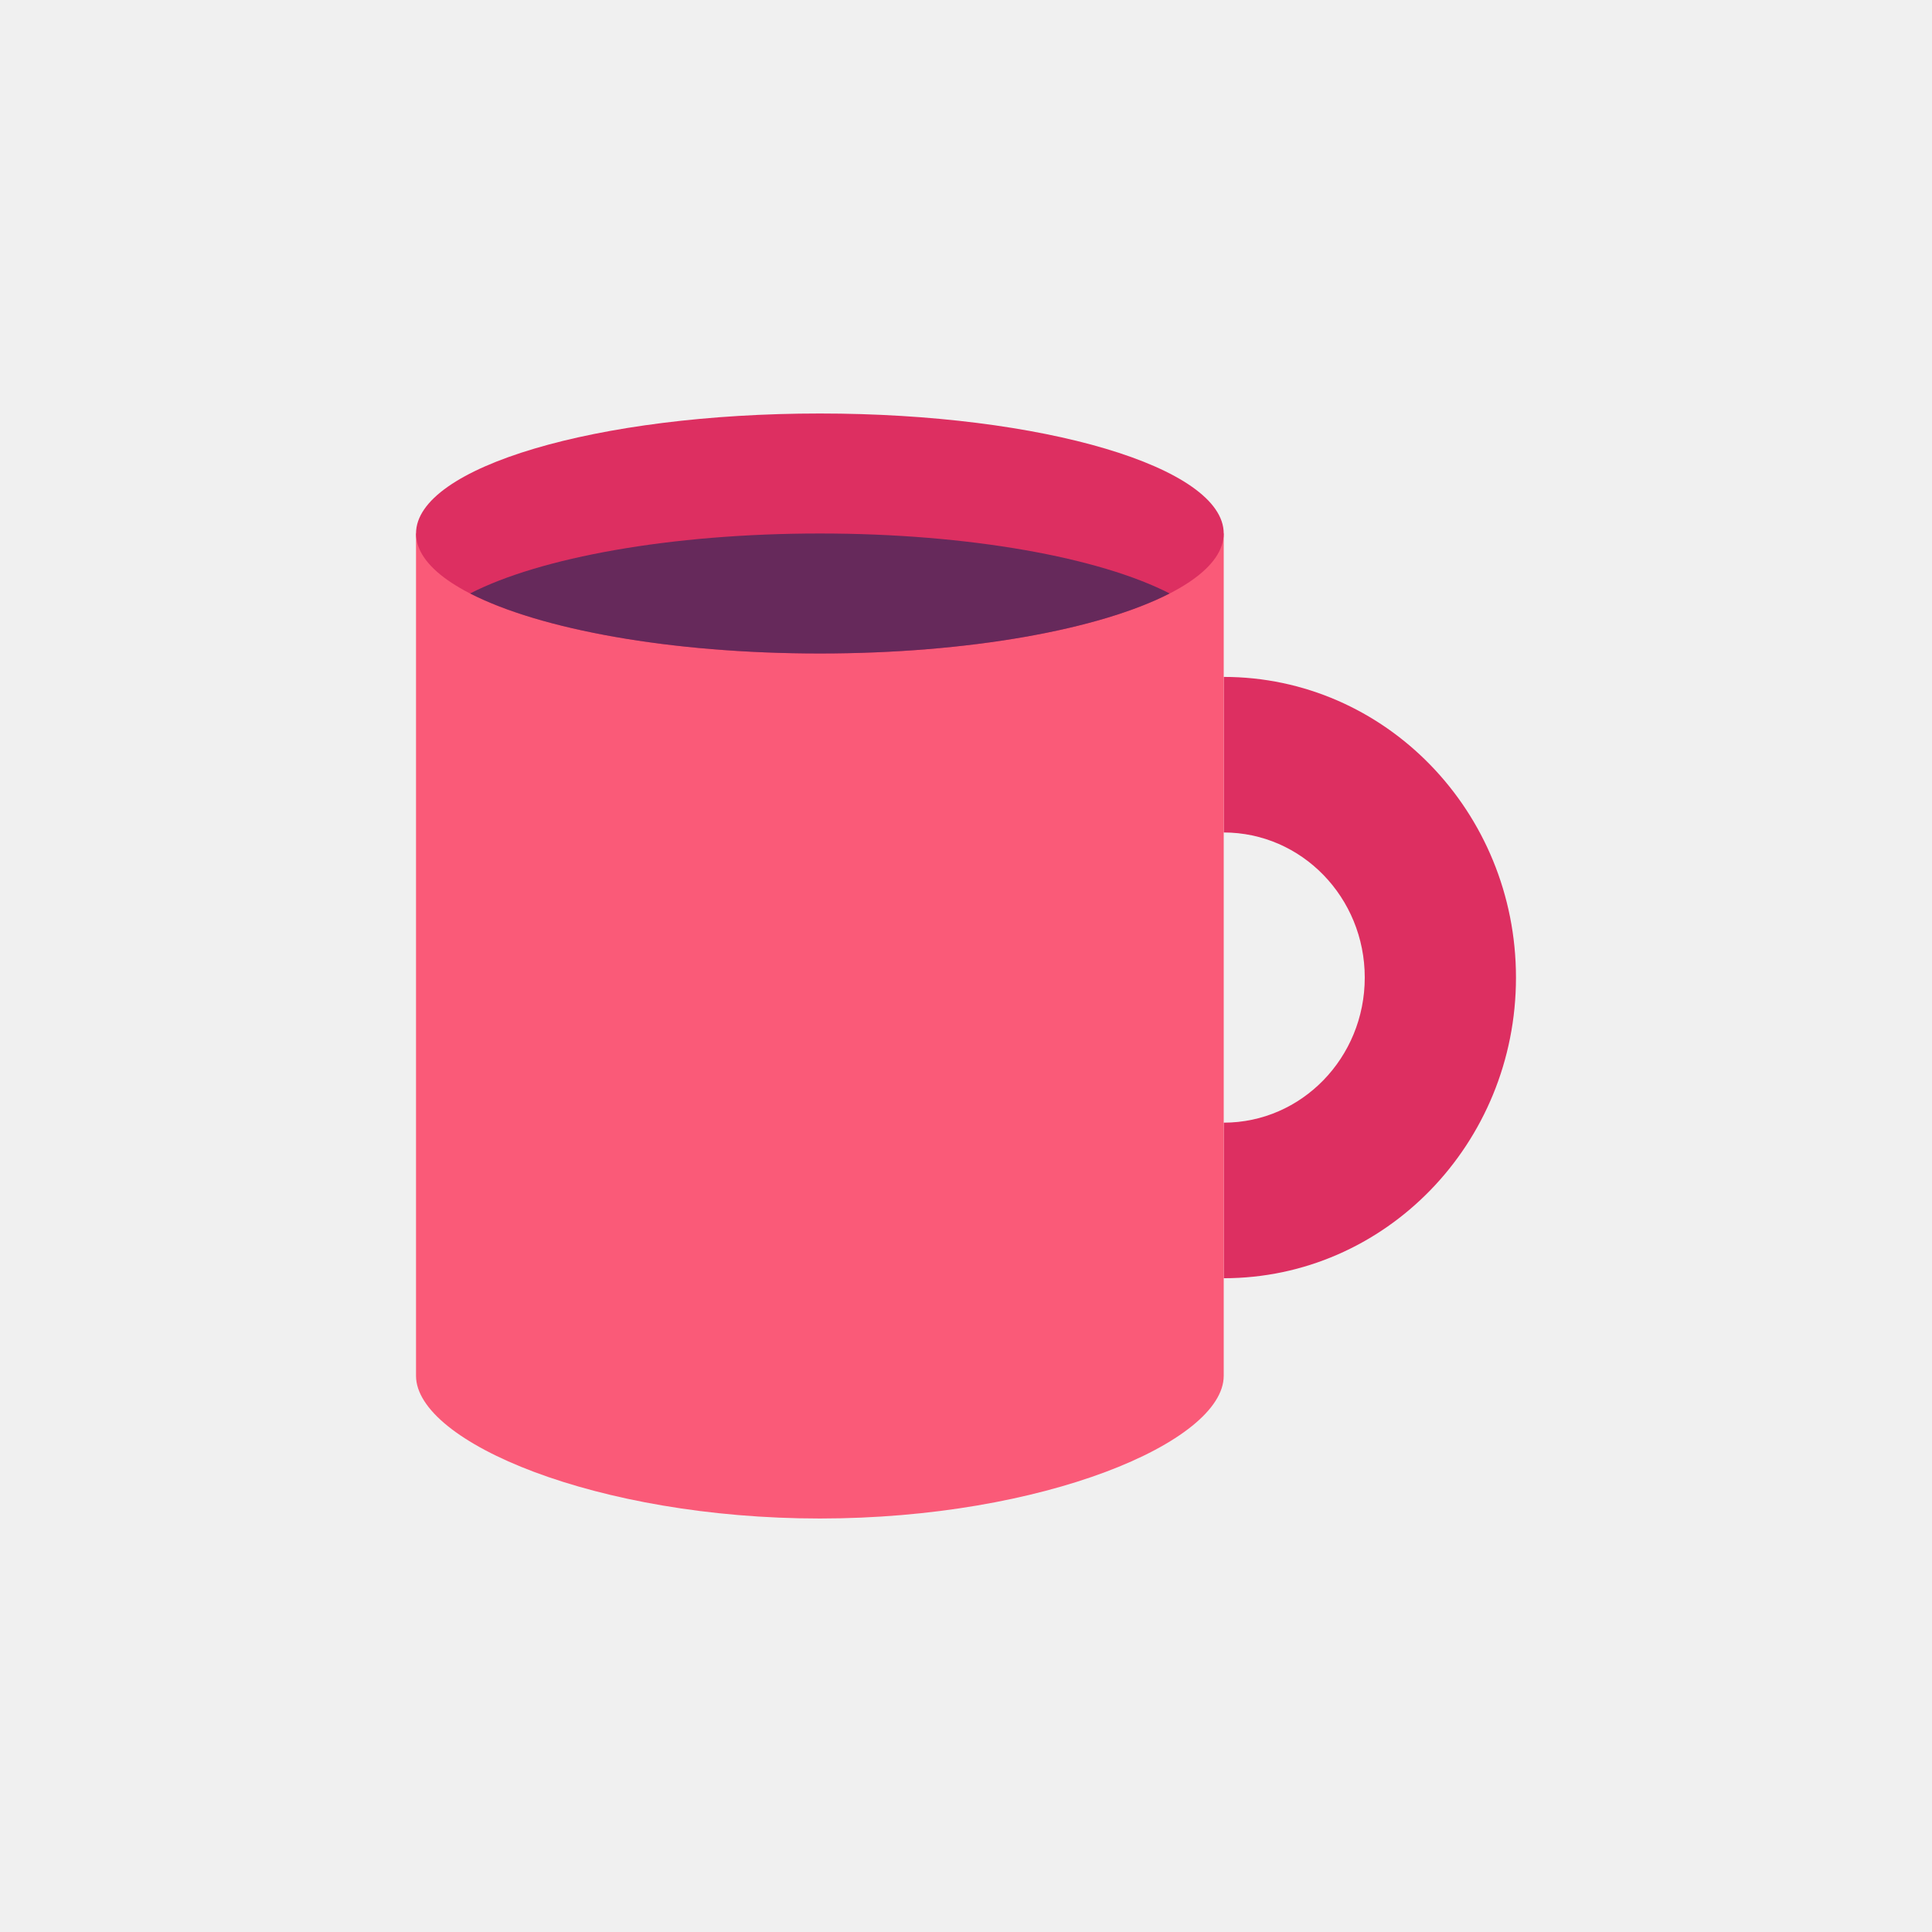
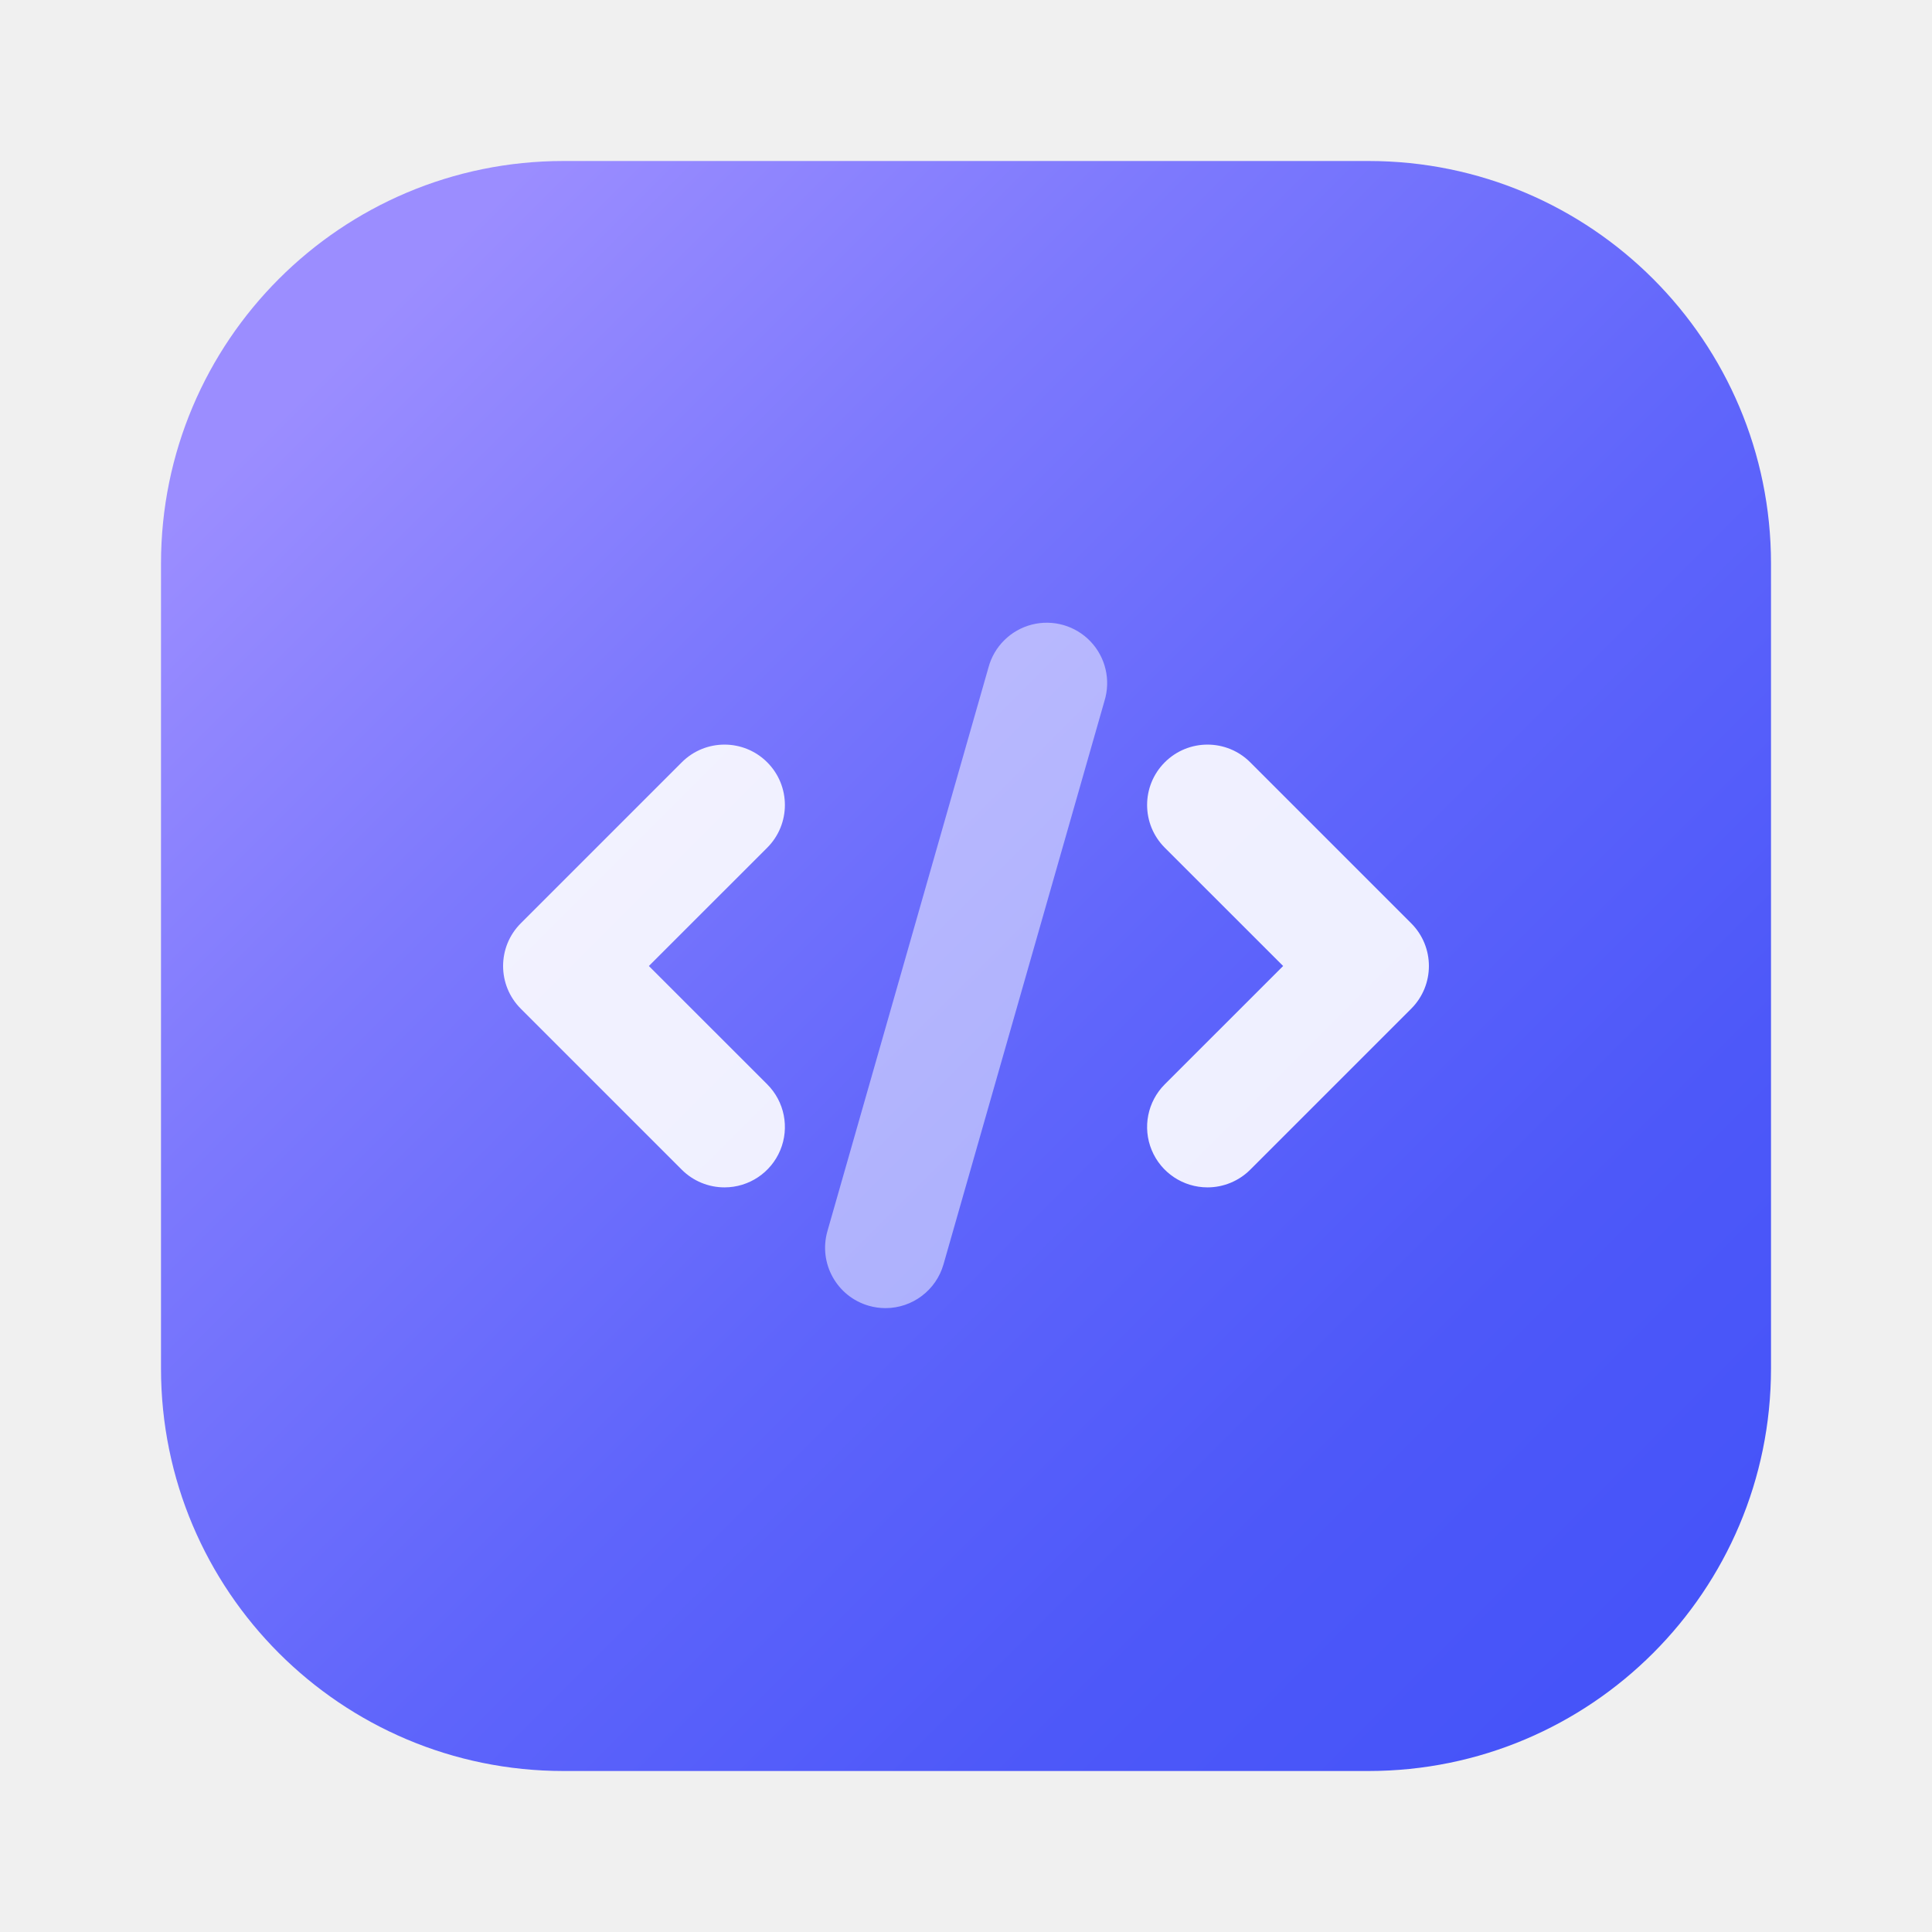
- <svg xmlns="http://www.w3.org/2000/svg" version="1.1" width="512" height="512" x="0" y="0" viewBox="0 0 358 358" style="enable-background:new 0 0 512 512" xml:space="preserve" class="">
+ <svg xmlns="http://www.w3.org/2000/svg" version="1.1" width="512" height="512" x="0" y="0" viewBox="0 0 48 48" style="enable-background:new 0 0 512 512" xml:space="preserve" class="">
  <g>
-     <g>
-       <path d="m226.755 236.856c29.91 0 54.156-24.943 54.156-55.712s-24.247-55.712-54.156-55.712v28.826c14.434 0 26.135 12.037 26.135 26.886s-11.701 26.886-26.135 26.886z" fill="#dd2f61" data-original="#dd2f61" class="" />
-       <path d="m77.089 98.856v156.079c0 12.28 33.504 26.443 74.833 26.443s74.833-14.164 74.833-26.443v-156.079z" fill="#fa5a78" data-original="#fa5a78" />
-       <ellipse cx="151.922" cy="98.856" fill="#dd2f61" rx="74.833" ry="22.235" data-original="#dd2f61" class="" />
-       <path d="m87.113 109.967c12.938 6.648 37.106 11.124 64.809 11.124s51.871-4.476 64.809-11.124c-12.942-6.643-37.119-11.111-64.809-11.111s-51.867 4.469-64.809 11.111z" fill="#66295b" data-original="#66295b" />
+     <linearGradient id="a" gradientUnits="userSpaceOnUse" x1="8.609" x2="40.619" y1="8.609" y2="40.619">
+       <stop offset="0" stop-color="#9b8dff" />
+       <stop offset=".252" stop-color="#7d79fd" />
+       <stop offset=".555" stop-color="#5f65fb" />
+       <stop offset=".815" stop-color="#4d58f9" />
+       <stop offset="1" stop-color="#4654f9" />
+     </linearGradient>
+     <rect fill="url(#a)" height="40" rx="10" width="40" x="4" y="4" data-original="url(#a)" />
+     <g opacity=".9">
+       <path d="m18 29.5a1.5 1.5 0 0 1 -1.061-.439l-4-4a1.5 1.5 0 0 1 0-2.122l4-4a1.5 1.5 0 0 1 2.122 2.122l-2.94 2.939 2.94 2.939a1.5 1.5 0 0 1 -1.061 2.561z" fill="#ffffff" data-original="#ffffff" />
+     </g>
+     <g opacity=".9">
+       <path d="m30 29.5a1.5 1.5 0 0 1 -1.061-2.561l2.94-2.939-2.94-2.939a1.5 1.5 0 0 1 2.122-2.122l4 4a1.5 1.5 0 0 1 0 2.122l-4 4a1.5 1.5 0 0 1 -1.061.439z" fill="#ffffff" data-original="#ffffff" />
+     </g>
+     <g opacity=".5">
+       <path d="m22 32.5a1.514 1.514 0 0 1 -.413-.058 1.5 1.5 0 0 1 -1.03-1.854l4-14a1.5 1.5 0 1 1 2.884.824l-4 14a1.5 1.5 0 0 1 -1.441 1.088z" fill="#ffffff" data-original="#ffffff" />
    </g>
  </g>
</svg>
